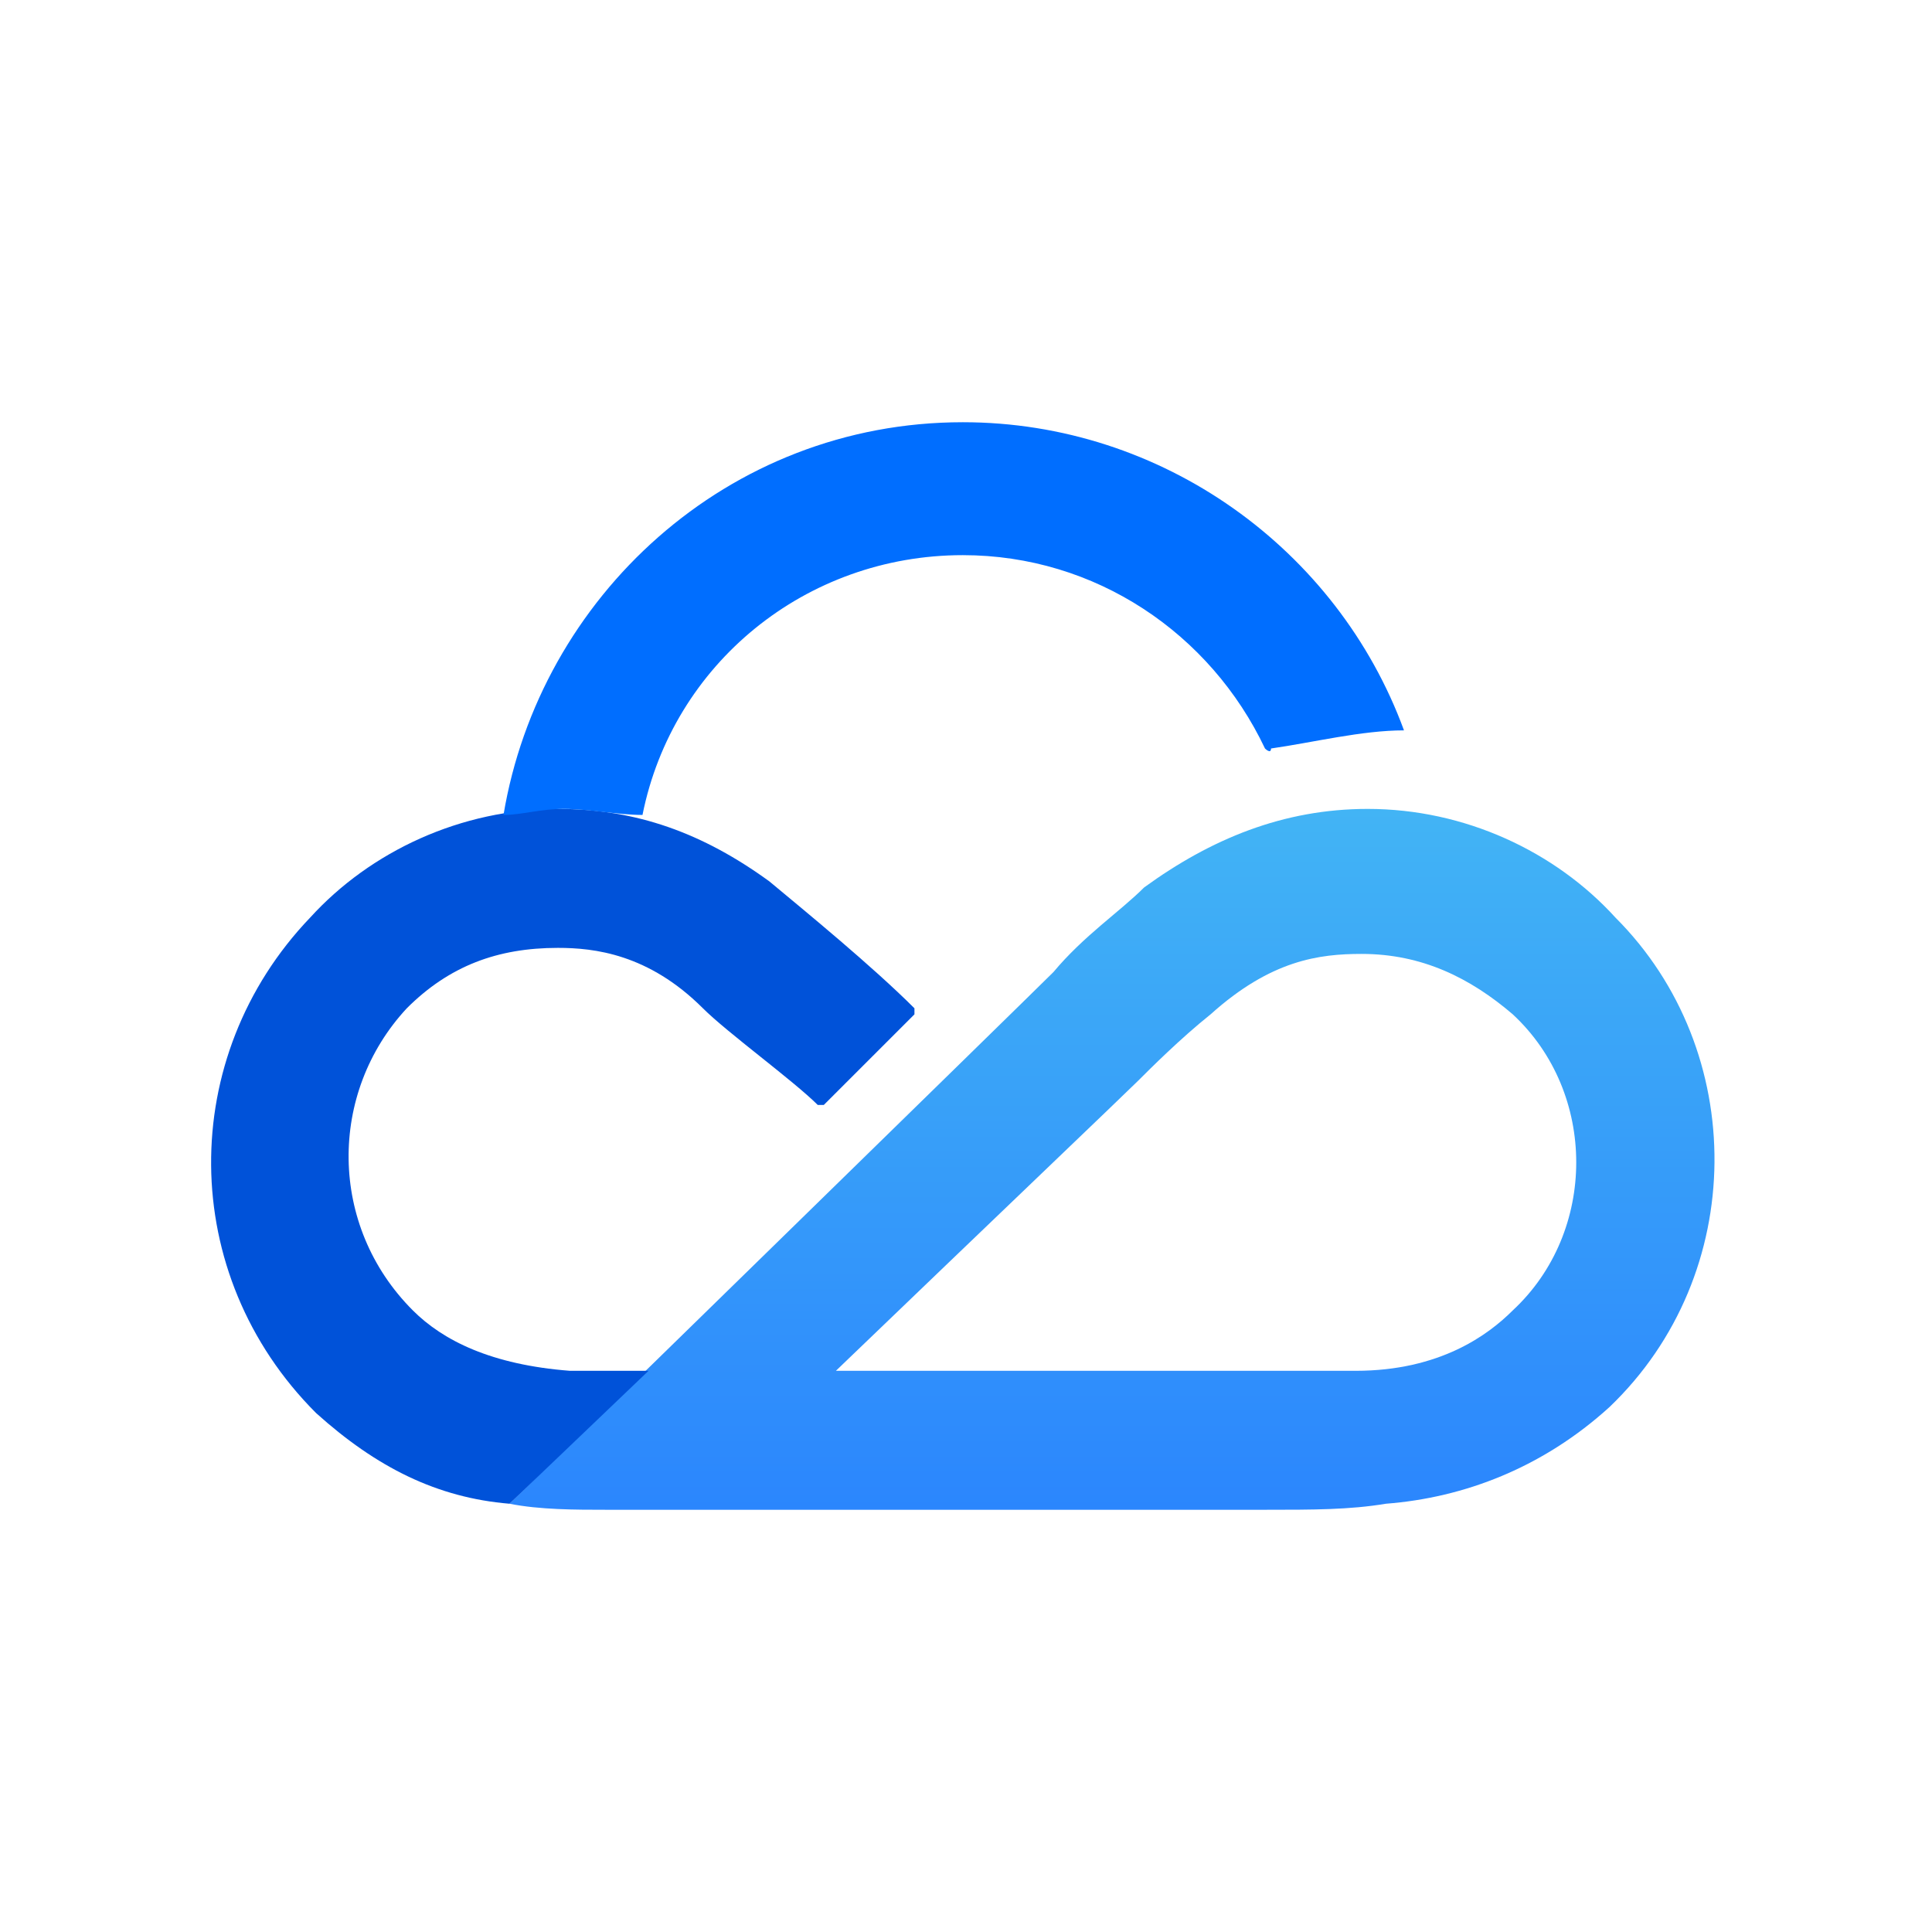
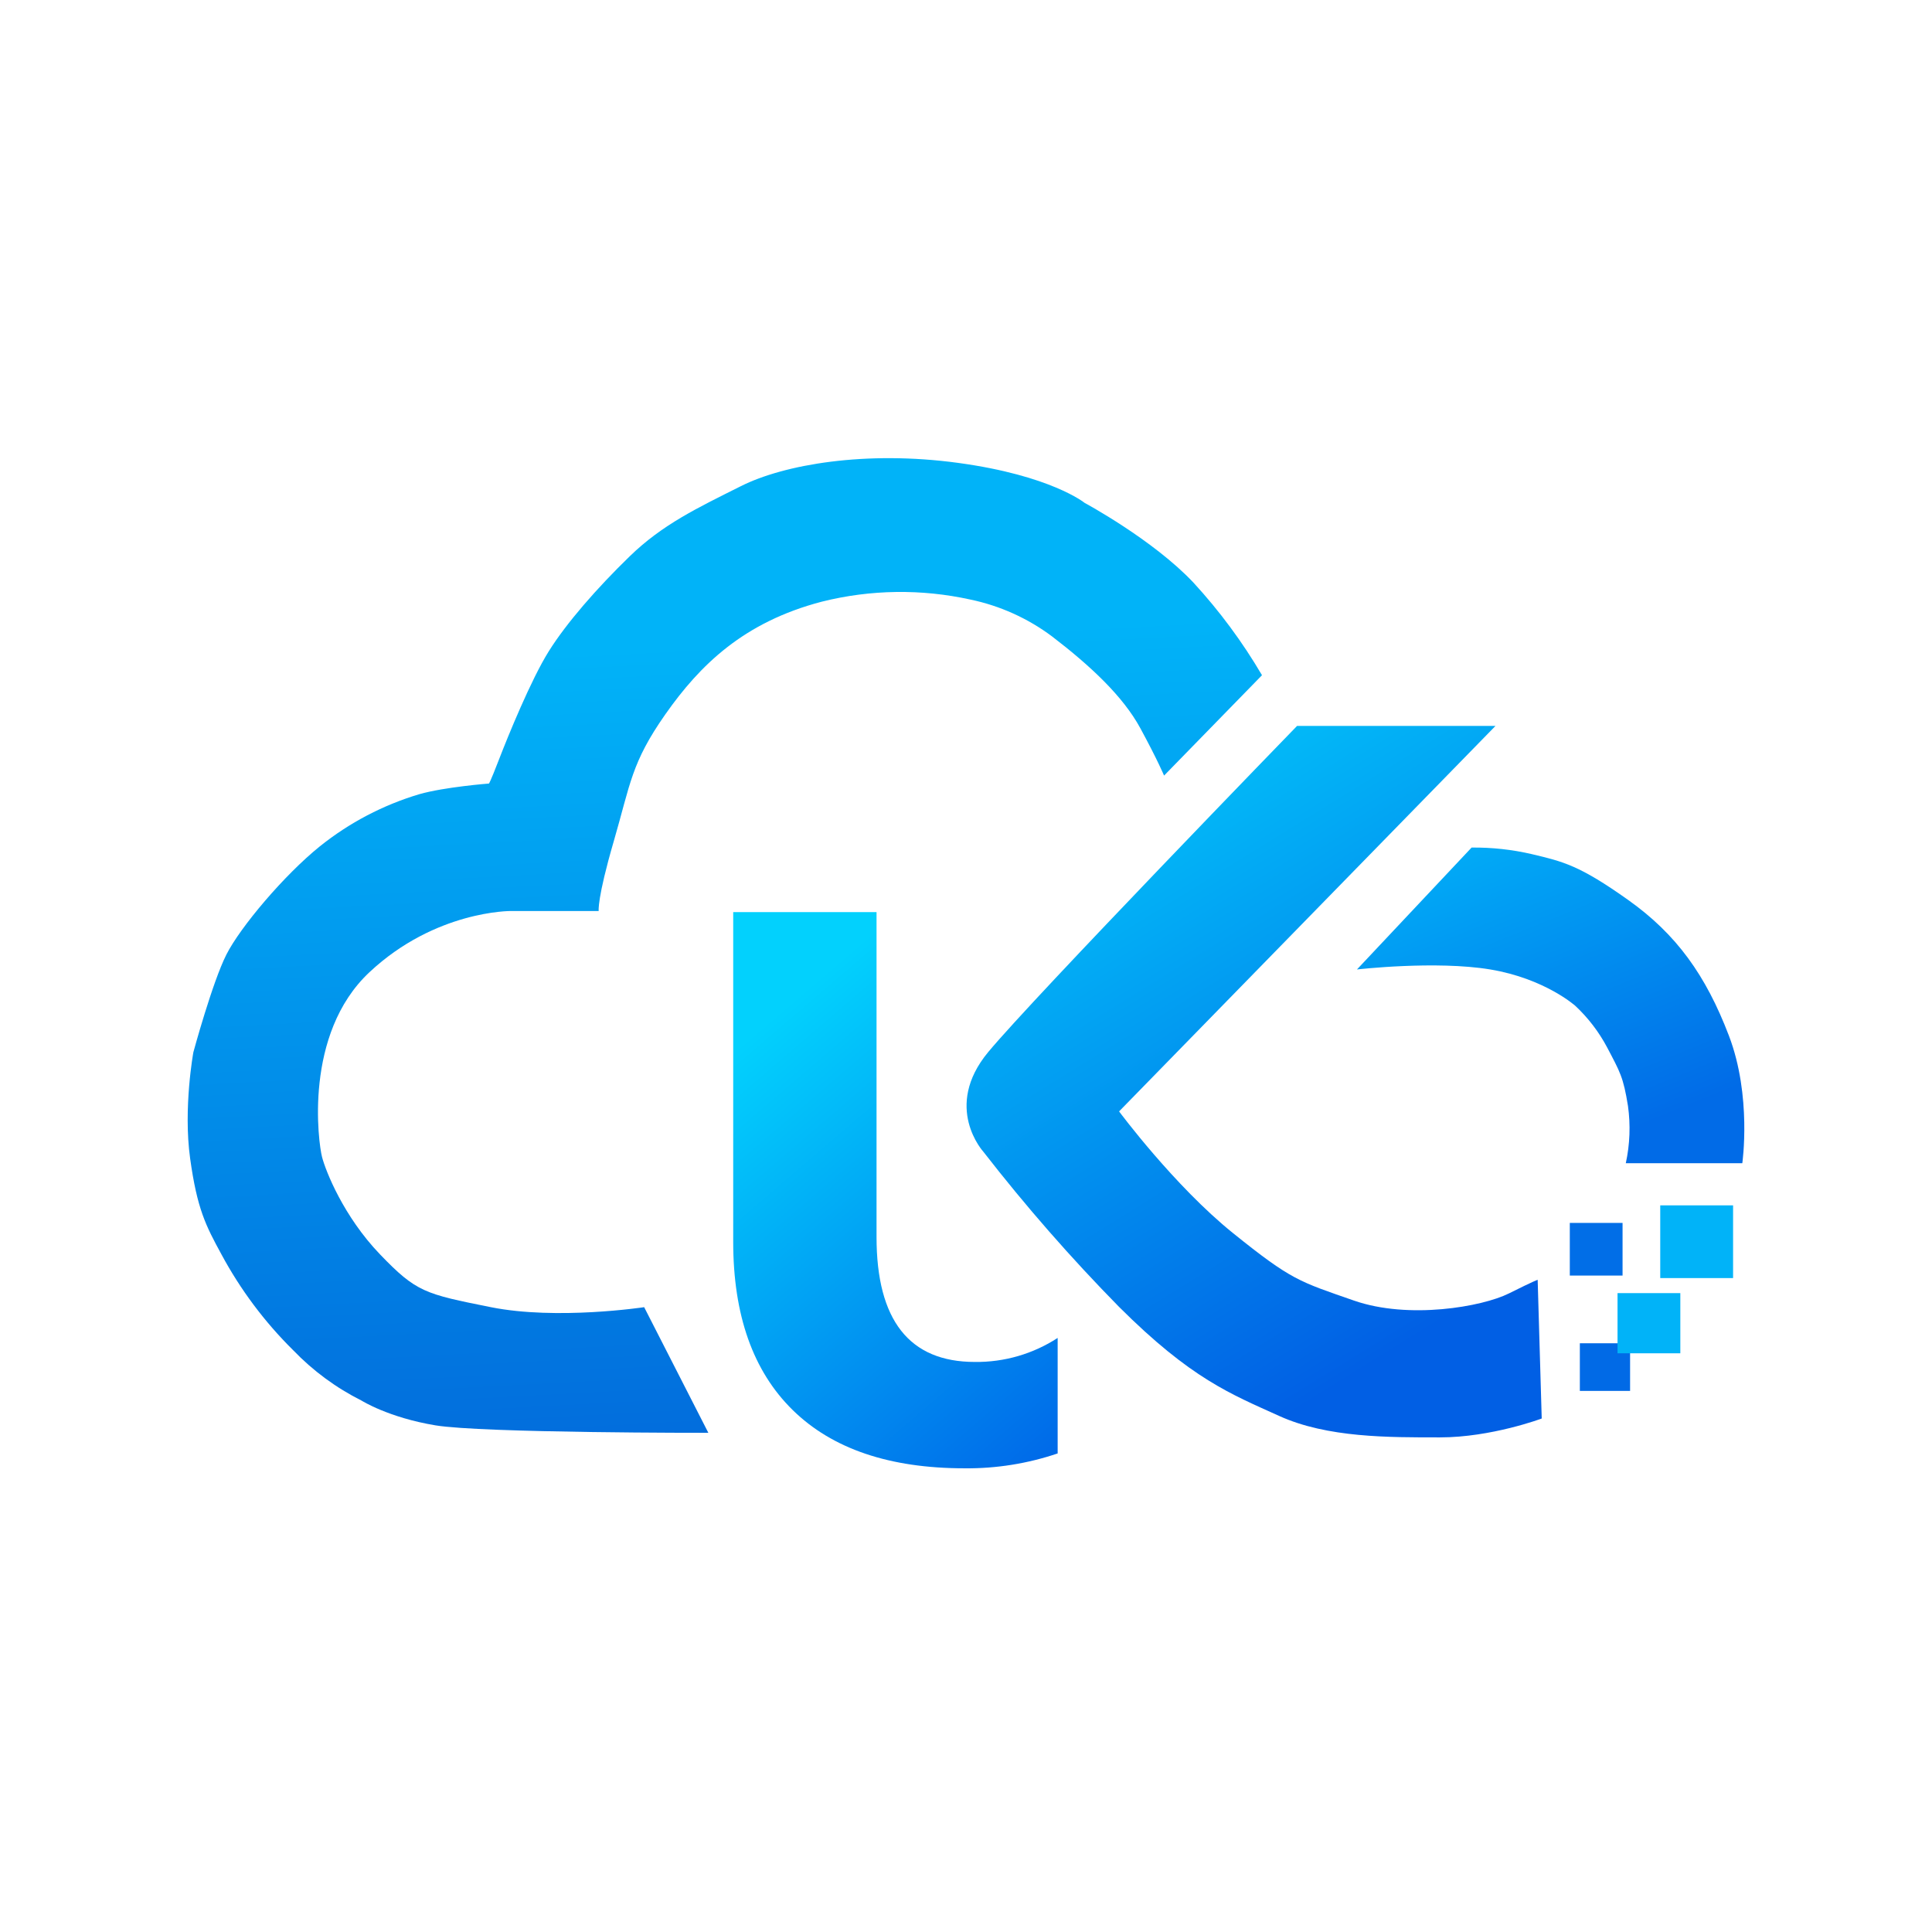
- <svg xmlns="http://www.w3.org/2000/svg" viewBox="0 0 302 302" width="302" height="302" fill="none">
+ <svg xmlns="http://www.w3.org/2000/svg" viewBox="0 0 350 350" width="350" height="350" fill="none" customFrame="#000000">
  <defs>
-     <linearGradient id="paint_linear_2" x1="173.825" x2="173.825" y1="126.444" y2="236" gradientUnits="userSpaceOnUse">
-       <stop stop-color="rgb(66,180,245)" offset="0" stop-opacity="1" />
-       <stop stop-color="rgb(43,134,253)" offset="1" stop-opacity="1" />
+     <linearGradient id="paint_linear_4" x1="112.044" x2="125.187" y1="117.607" y2="365.13" gradientUnits="userSpaceOnUse">
+       <stop stop-color="rgb(1,179,248)" offset="0" stop-opacity="1" />
+       <stop stop-color="rgb(2,58,200)" offset="1" stop-opacity="1" />
+     </linearGradient>
+     <linearGradient id="paint_linear_5" x1="175.102" x2="247.174" y1="131.511" y2="248.043" gradientUnits="userSpaceOnUse">
+       <stop stop-color="rgb(2,211,253)" offset="0" stop-opacity="1" />
+       <stop stop-color="rgb(1,95,228)" offset="1" stop-opacity="1" />
+     </linearGradient>
+     <linearGradient id="paint_linear_6" x1="245.824" x2="270.801" y1="153.542" y2="214.845" gradientUnits="userSpaceOnUse">
+       <stop stop-color="rgb(1,179,248)" offset="0" stop-opacity="1" />
+       <stop stop-color="rgb(1,107,231)" offset="1" stop-opacity="1" />
+     </linearGradient>
+     <linearGradient id="paint_linear_7" x1="0" x2="62.236" y1="0" y2="72.607" gradientUnits="userSpaceOnUse">
+       <stop stop-color="rgb(0,103,232)" offset="0" stop-opacity="1" />
+       <stop stop-color="rgb(2,209,253)" offset="1" stop-opacity="1" />
    </linearGradient>
  </defs>
-   <rect id="icon" width="300" height="300" x="1" y="1" fill="rgb(255,255,255)" fill-opacity="0" />
-   <g id="组合 330">
-     <path id="矢量 510" d="M236.469 204.833C232.69 208.611 225.133 214.278 211.907 214.278C206.239 214.278 199.626 214.278 196.792 214.278C193.013 214.278 164.672 214.278 130.662 214.278C155.225 190.667 176.008 170.833 177.898 168.944C179.787 167.056 184.511 162.333 189.234 158.556C198.681 150.056 206.239 149.111 212.852 149.111C222.299 149.111 229.856 152.889 236.469 158.556C249.695 170.833 249.695 192.556 236.469 204.833ZM252.529 143.444C243.082 133.056 228.912 126.444 213.796 126.444C200.571 126.444 189.234 131.167 178.842 138.722C175.064 142.5 169.395 146.278 164.672 151.944C160.893 155.722 79.648 235.056 79.648 235.056C84.372 236 90.04 236 94.764 236C99.487 236 193.958 236 197.736 236C205.294 236 210.962 236 216.631 235.056C228.912 234.111 241.193 229.389 251.585 219.944C273.313 199.167 273.313 164.222 252.529 143.444Z" fill="url(#paint_linear_2)" fill-rule="nonzero" />
-     <path id="矢量 511" d="M120.269 137.778C109.877 130.222 99.486 126.444 87.204 126.444C72.089 126.444 57.919 133.056 48.471 143.444C27.688 165.167 27.688 199.167 49.416 220.889C58.863 229.389 68.31 234.111 79.647 235.056L101.375 214.278C97.596 214.278 92.873 214.278 89.094 214.278C76.813 213.333 69.255 209.556 64.531 204.833C51.306 191.611 51.306 170.833 63.587 157.611C70.2 151 77.757 148.167 87.204 148.167C92.873 148.167 101.375 149.111 109.877 157.611C113.656 161.389 124.048 168.944 127.827 172.722L128.771 172.722L142.942 158.556L142.942 157.611C136.329 151 125.937 142.5 120.269 137.778Z" fill="rgb(0,82,217)" fill-rule="nonzero" />
-     <path id="矢量 512" d="M219.464 114.167C209.072 85.833 181.676 66 150.501 66C113.657 66 84.371 93.389 78.703 127.389C81.537 127.389 84.371 126.444 88.15 126.444C91.929 126.444 96.653 127.389 100.431 127.389C105.155 103.778 125.938 86.778 150.501 86.778C171.284 86.778 189.233 99.056 197.736 117C197.736 117 198.68 117.944 198.68 117C205.293 116.056 212.851 114.167 219.464 114.167Z" fill="rgb(0,110,255)" fill-rule="nonzero" />
+   <g id="icon">
+     <rect id="矩形 146" width="350" height="350" x="0" y="0" fill="rgb(196,196,196)" fill-opacity="0" />
+     <g id="组_8">
+       <g id="组_6">
+         <path id="路径_1" d="M134.226 88.068C126.406 91.988 120.041 94.987 114.077 100.78C108.113 106.572 102.632 112.847 99.409 117.996C96.186 123.145 91.994 133.443 90.382 137.625C88.77 141.808 88.581 141.944 88.581 141.944C88.581 141.944 80.618 142.558 75.994 143.867C69.421 145.823 63.292 149.034 57.945 153.321C51.511 158.504 43.554 167.912 41.014 172.926C38.474 177.94 35.032 190.615 35.032 190.615C35.032 190.615 33.174 200.703 34.444 209.858C35.713 219.012 37.266 222.01 40.111 227.233C43.552 233.628 47.926 239.476 53.092 244.585C56.684 248.326 60.892 251.426 65.532 253.75C65.532 253.75 70.393 256.808 78.885 258.216C87.376 259.624 128.324 259.568 128.324 259.568L116.696 236.808C116.696 236.808 100.893 239.203 88.929 236.808C76.964 234.414 75.44 234.104 68.837 227.232C62.234 220.359 59.004 212.159 58.339 209.598C57.675 207.038 54.956 187.347 66.918 176.136C78.879 164.925 92.54 165.038 92.54 165.038L108.456 165.038C108.456 165.038 108.149 162.837 111.183 152.419C114.217 142.001 114.352 138.199 120.563 129.365C126.774 120.531 134.675 112.71 148.886 108.996C157.701 106.789 166.909 106.658 175.783 108.613C181.139 109.73 186.185 112.005 190.567 115.277C197.53 120.609 203.443 126.13 206.59 131.938C209.738 137.745 210.882 140.506 210.882 140.506L228.623 122.322C225.095 116.314 220.939 110.697 216.224 105.566C208.879 97.759 196.48 91.095 196.48 91.095C196.48 91.095 190.376 86.144 173.59 83.859C156.803 81.574 142.044 84.147 134.226 88.068Z" fill="url(#paint_linear_4)" fill-rule="nonzero" />
+         <path id="路径_3" d="M234.971 131.511L270.917 131.511L202.733 201.341C202.733 201.341 212.729 214.816 223.365 223.384C234.002 231.952 235.36 232.154 245.287 235.613C255.214 239.071 268.498 236.738 273.335 234.325C278.171 231.912 278.563 231.852 278.563 231.852L279.297 256.977C279.297 256.977 270.188 260.396 260.87 260.396C251.551 260.396 240.473 260.473 231.742 256.515C223.012 252.557 215.8 249.803 202.736 236.763C194.009 227.884 185.806 218.506 178.168 208.677C178.168 208.677 170.728 200.585 179.026 190.588C187.324 180.592 234.971 131.511 234.971 131.511Z" fill="url(#paint_linear_5)" fill-rule="nonzero" />
+         <path id="路径_4" d="M266.593 153.545L245.824 175.628C245.824 175.628 260.089 173.981 269.98 175.628C279.871 177.276 285.387 182.22 285.387 182.22C287.696 184.381 289.633 186.907 291.12 189.696C293.504 194.231 294.072 195.102 294.924 200.36C295.405 203.812 295.272 207.321 294.529 210.726L315.636 210.726C315.636 210.726 317.385 198.557 313.21 187.629C309.034 176.701 303.731 169.262 294.924 163.011C286.117 156.76 283.217 156.091 277.485 154.73C273.915 153.902 270.258 153.504 266.593 153.545Z" fill="url(#paint_linear_6)" fill-rule="nonzero" />
+         <rect id="矩形_1" width="9.557" height="9.539" x="284.385" y="221.542" fill="rgb(1,110,231)" />
+         <rect id="矩形_2" width="13.197" height="13.173" x="300.768" y="218.362" fill="rgb(1,179,248)" />
+         <rect id="矩形_4" width="9.101" height="8.63" x="286.205" y="243.346" fill="rgb(1,106,230)" />
+         <rect id="矩形_3" width="11.376" height="10.901" x="293.031" y="234.261" fill="rgb(1,179,248)" />
+       </g>
+       <path id="路径_5" d="M58.777 41.025C58.777 27.765 55.189 17.613 48.013 10.569C40.836 3.524 30.449 0.002 16.851 0.002C11.122 -0.054 5.425 0.857 0 2.696L0 23.621C4.456 20.722 9.674 19.208 14.993 19.27C26.872 19.27 32.812 26.821 32.812 41.922L32.812 100.763L58.777 100.763L58.777 41.025Z" fill="url(#paint_linear_7)" fill-rule="nonzero" transform="matrix(-1,0,0,-1,191.605,266)" />
+     </g>
  </g>
-   <rect id="icon" width="301" height="301" x="0.5" y="0.5" stroke="rgb(0,0,0)" stroke-opacity="0" stroke-width="1" />
</svg>
